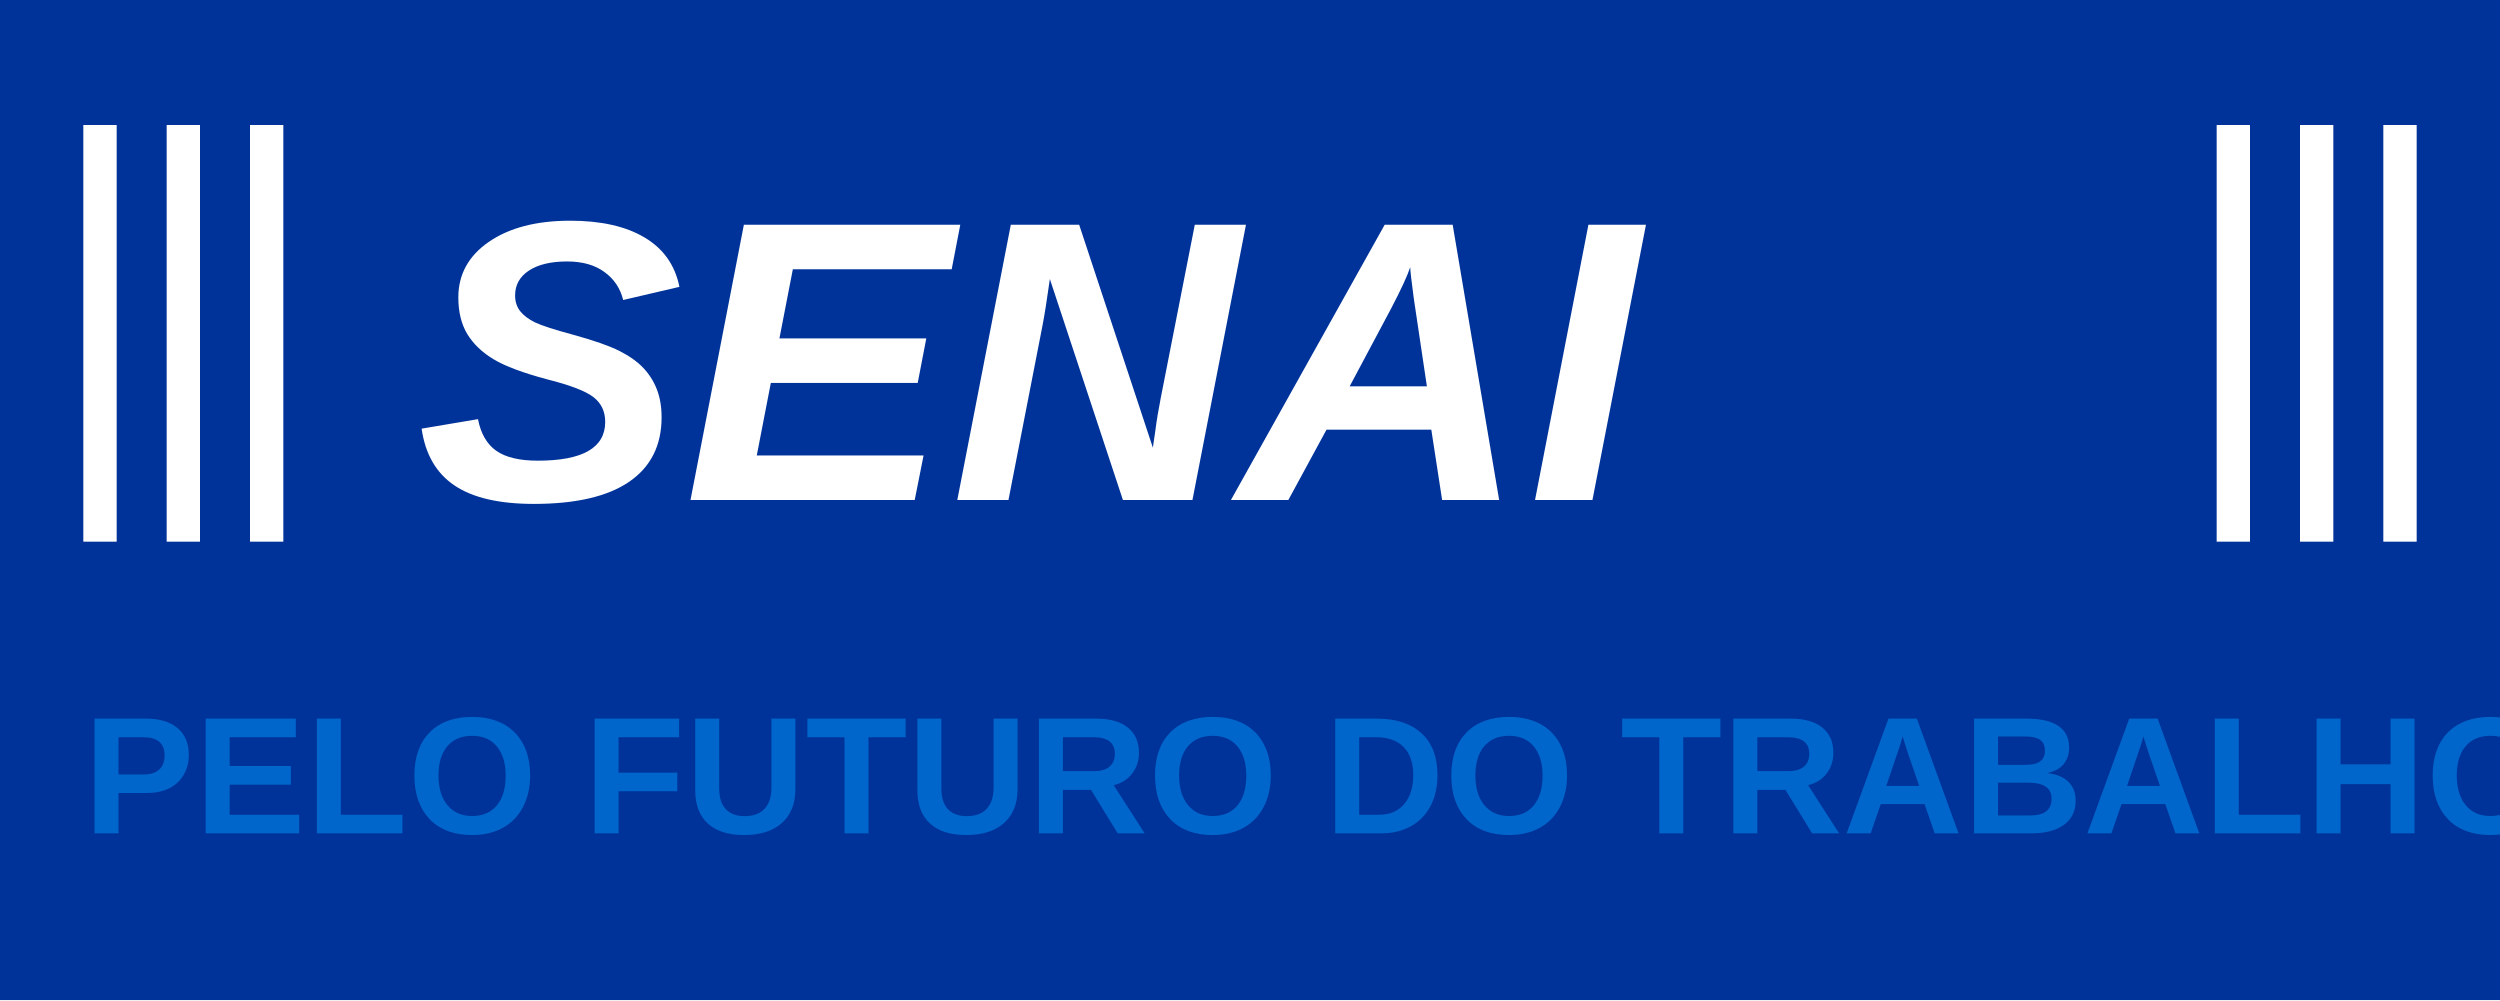
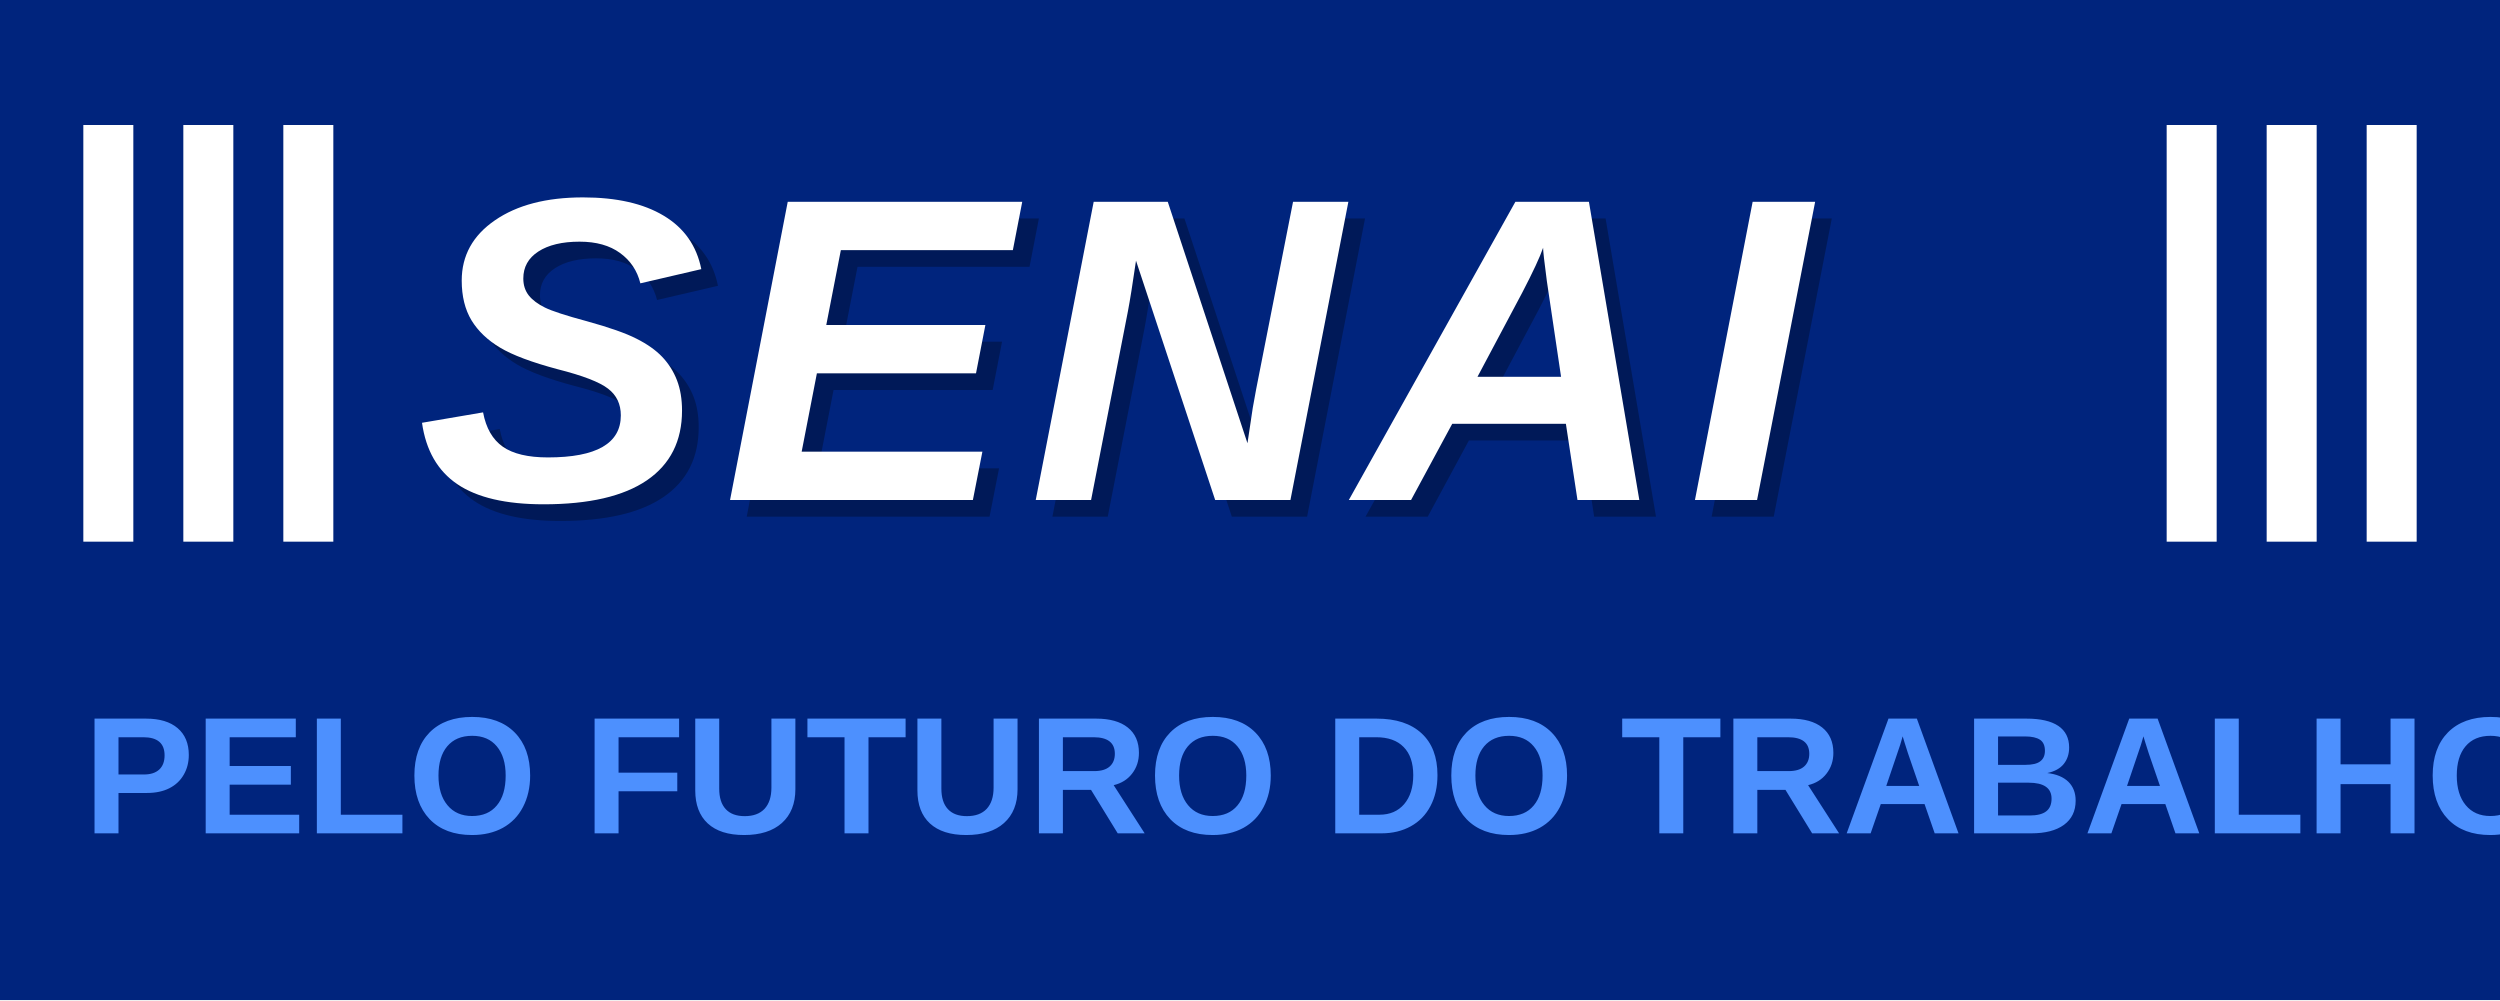
<svg xmlns="http://www.w3.org/2000/svg" width="300" height="120" viewBox="0 0 300 120">
  <style>
-         .senai-text { font-family: Arial, sans-serif; font-weight: bold; font-style: italic; }
-         .slogan-text { font-family: Arial, sans-serif; font-weight: bold; }
+         .senai-text { 
+             font-family: Arial, sans-serif; 
+             font-weight: 900; 
+             font-style: italic;
+             letter-spacing: 2px;
+         }
+         .slogan-text { 
+             font-family: Arial, sans-serif; 
+             font-weight: bold;
+         }
    </style>
-   <rect x="0" y="0" width="300" height="120" fill="#003399" />
-   <rect x="10" y="15" width="4" height="50" fill="white" />
-   <rect x="20" y="15" width="4" height="50" fill="white" />
-   <rect x="30" y="15" width="4" height="50" fill="white" />
-   <rect x="266" y="15" width="4" height="50" fill="white" />
-   <rect x="276" y="15" width="4" height="50" fill="white" />
-   <rect x="286" y="15" width="4" height="50" fill="white" />
-   <text x="50" y="60" class="senai-text" fill="white" font-size="48">SENAI</text>
-   <text x="10" y="100" class="slogan-text" fill="#0066cc" font-size="20">PELO FUTURO DO TRABALHO</text>
+   <rect x="0" y="0" width="300" height="120" fill="#00247D" />
+   <rect x="10" y="15" width="6" height="50" fill="#FFFFFF" />
+   <rect x="22" y="15" width="6" height="50" fill="#FFFFFF" />
+   <rect x="34" y="15" width="6" height="50" fill="#FFFFFF" />
+   <rect x="260" y="15" width="6" height="50" fill="#FFFFFF" />
+   <rect x="272" y="15" width="6" height="50" fill="#FFFFFF" />
+   <rect x="284" y="15" width="6" height="50" fill="#FFFFFF" />
+   <text x="52" y="62" class="senai-text" fill="#000000" font-size="52" opacity="0.3">SENAI</text>
+   <text x="50" y="60" class="senai-text" fill="#FFFFFF" font-size="52">SENAI</text>
+   <text x="10" y="100" class="slogan-text" fill="#4D90FE" font-size="20">PELO FUTURO DO TRABALHO</text>
</svg>
